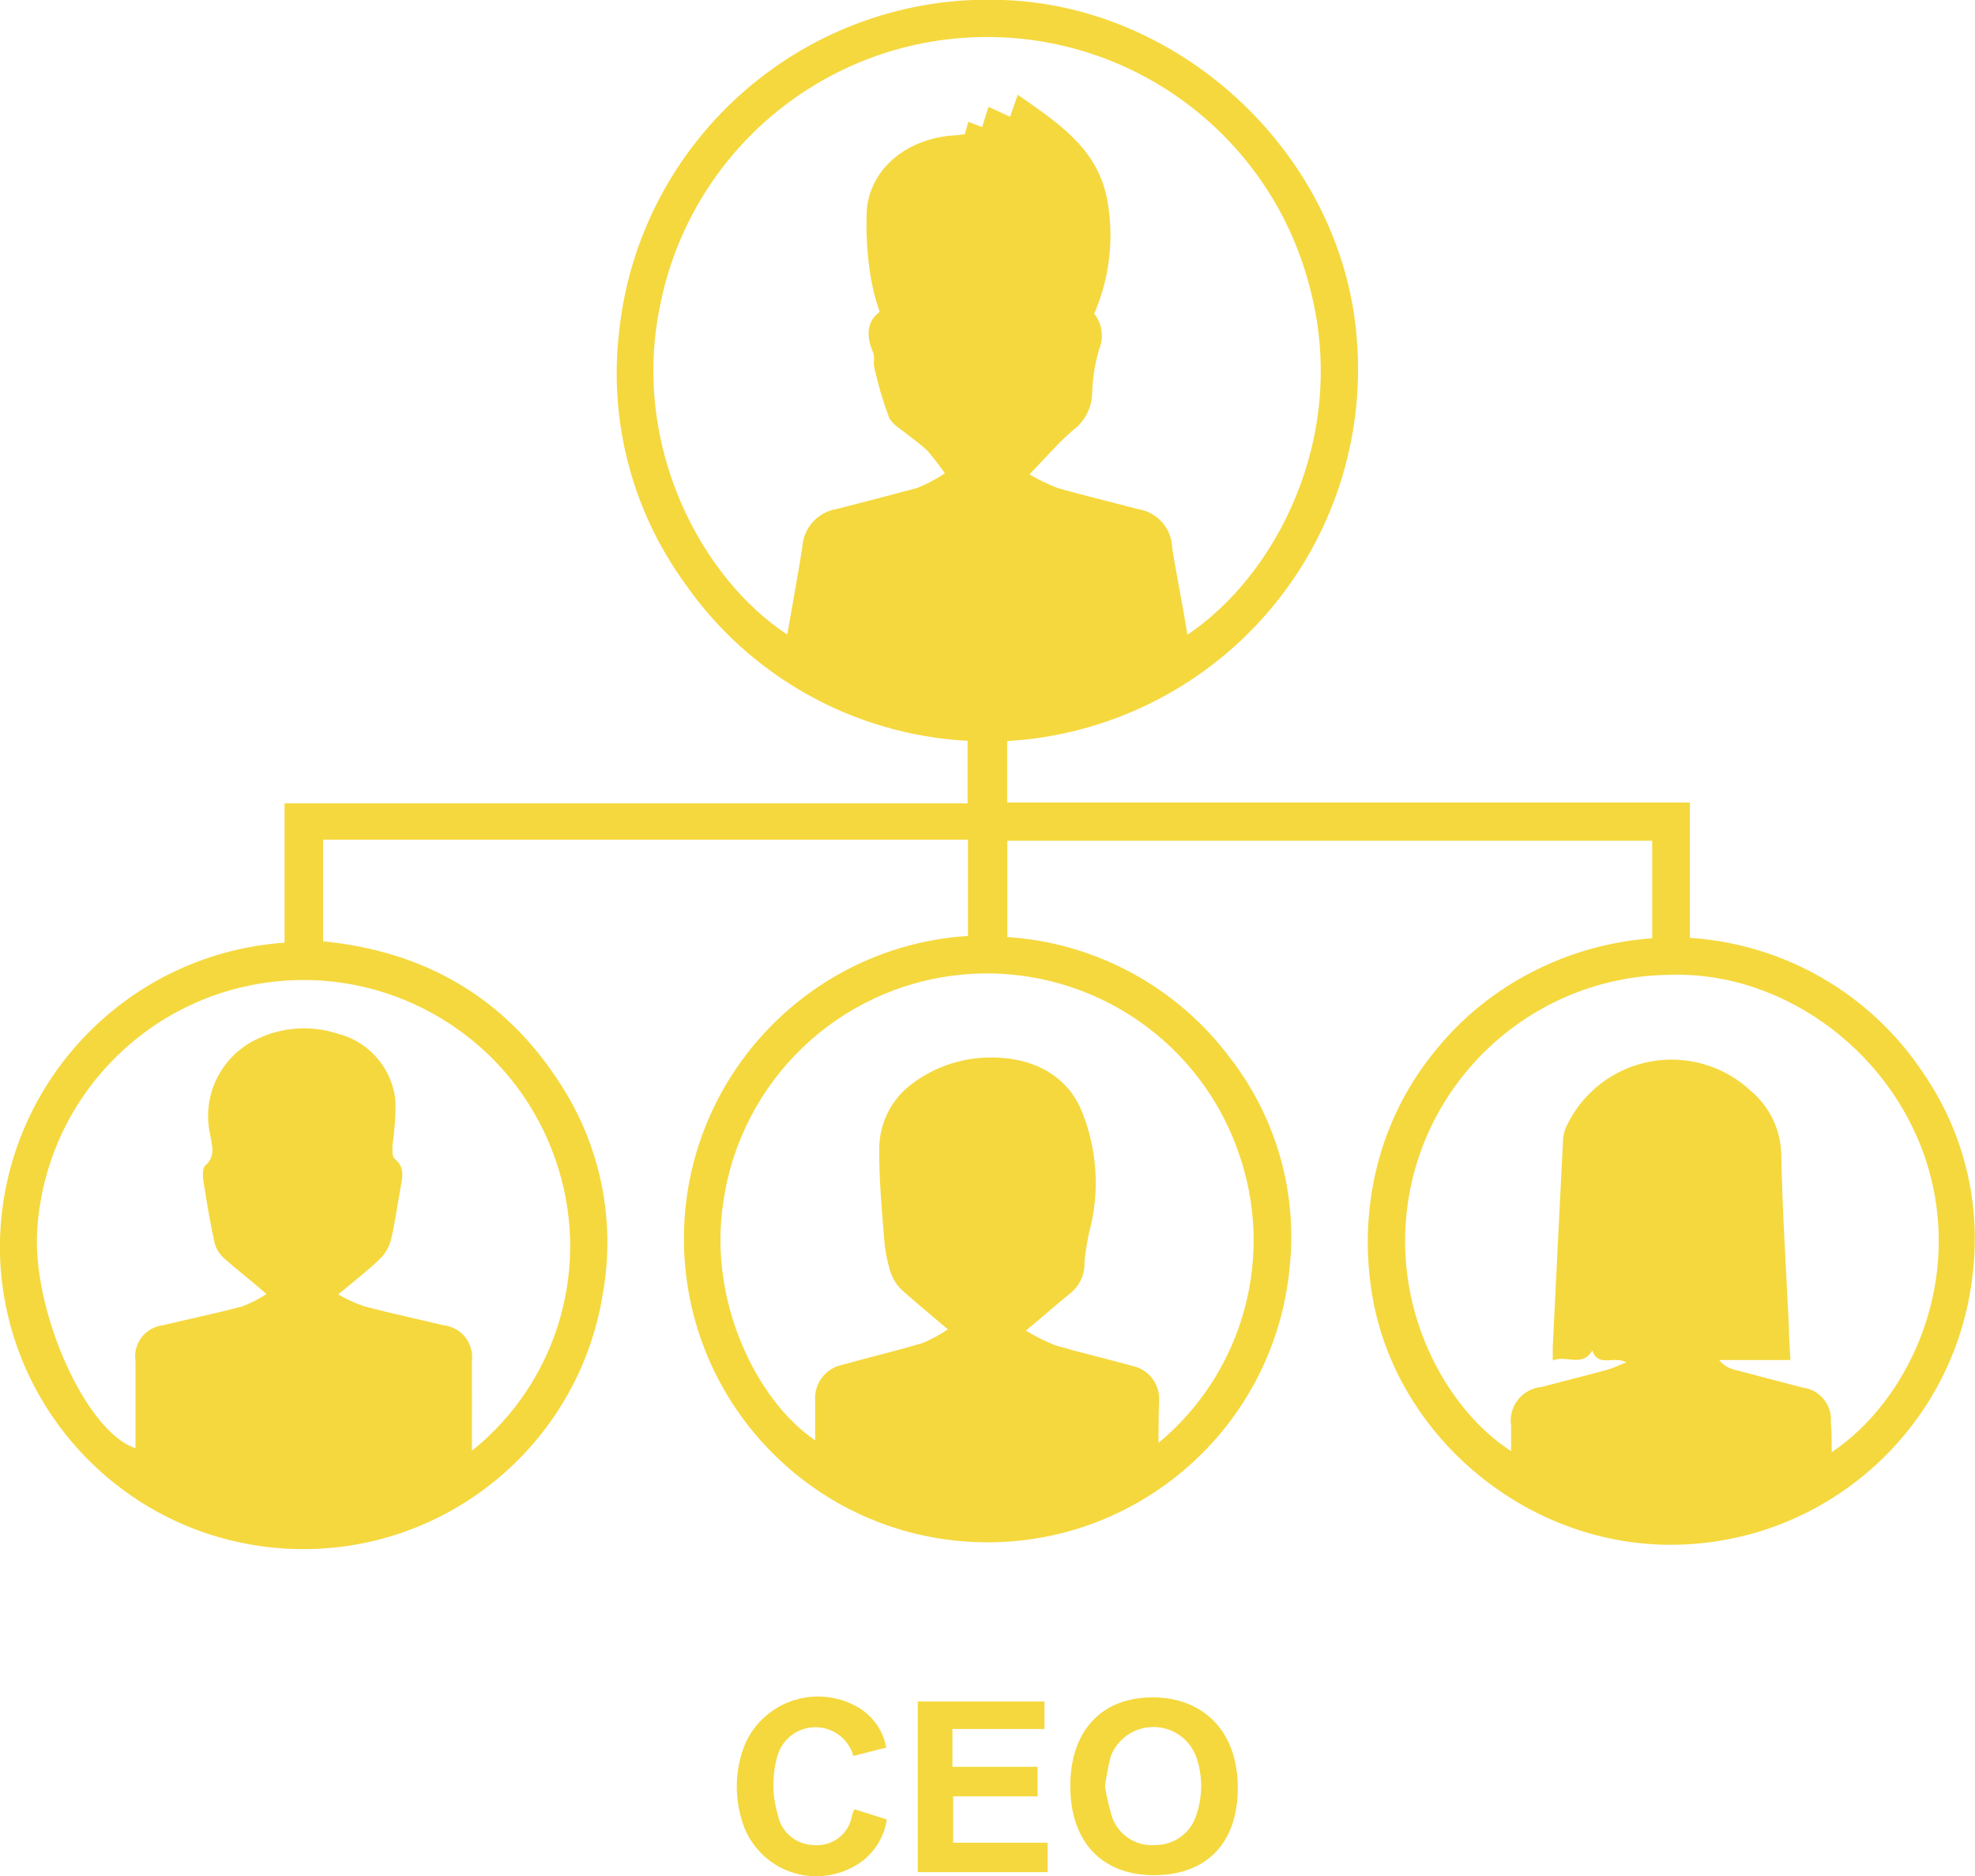
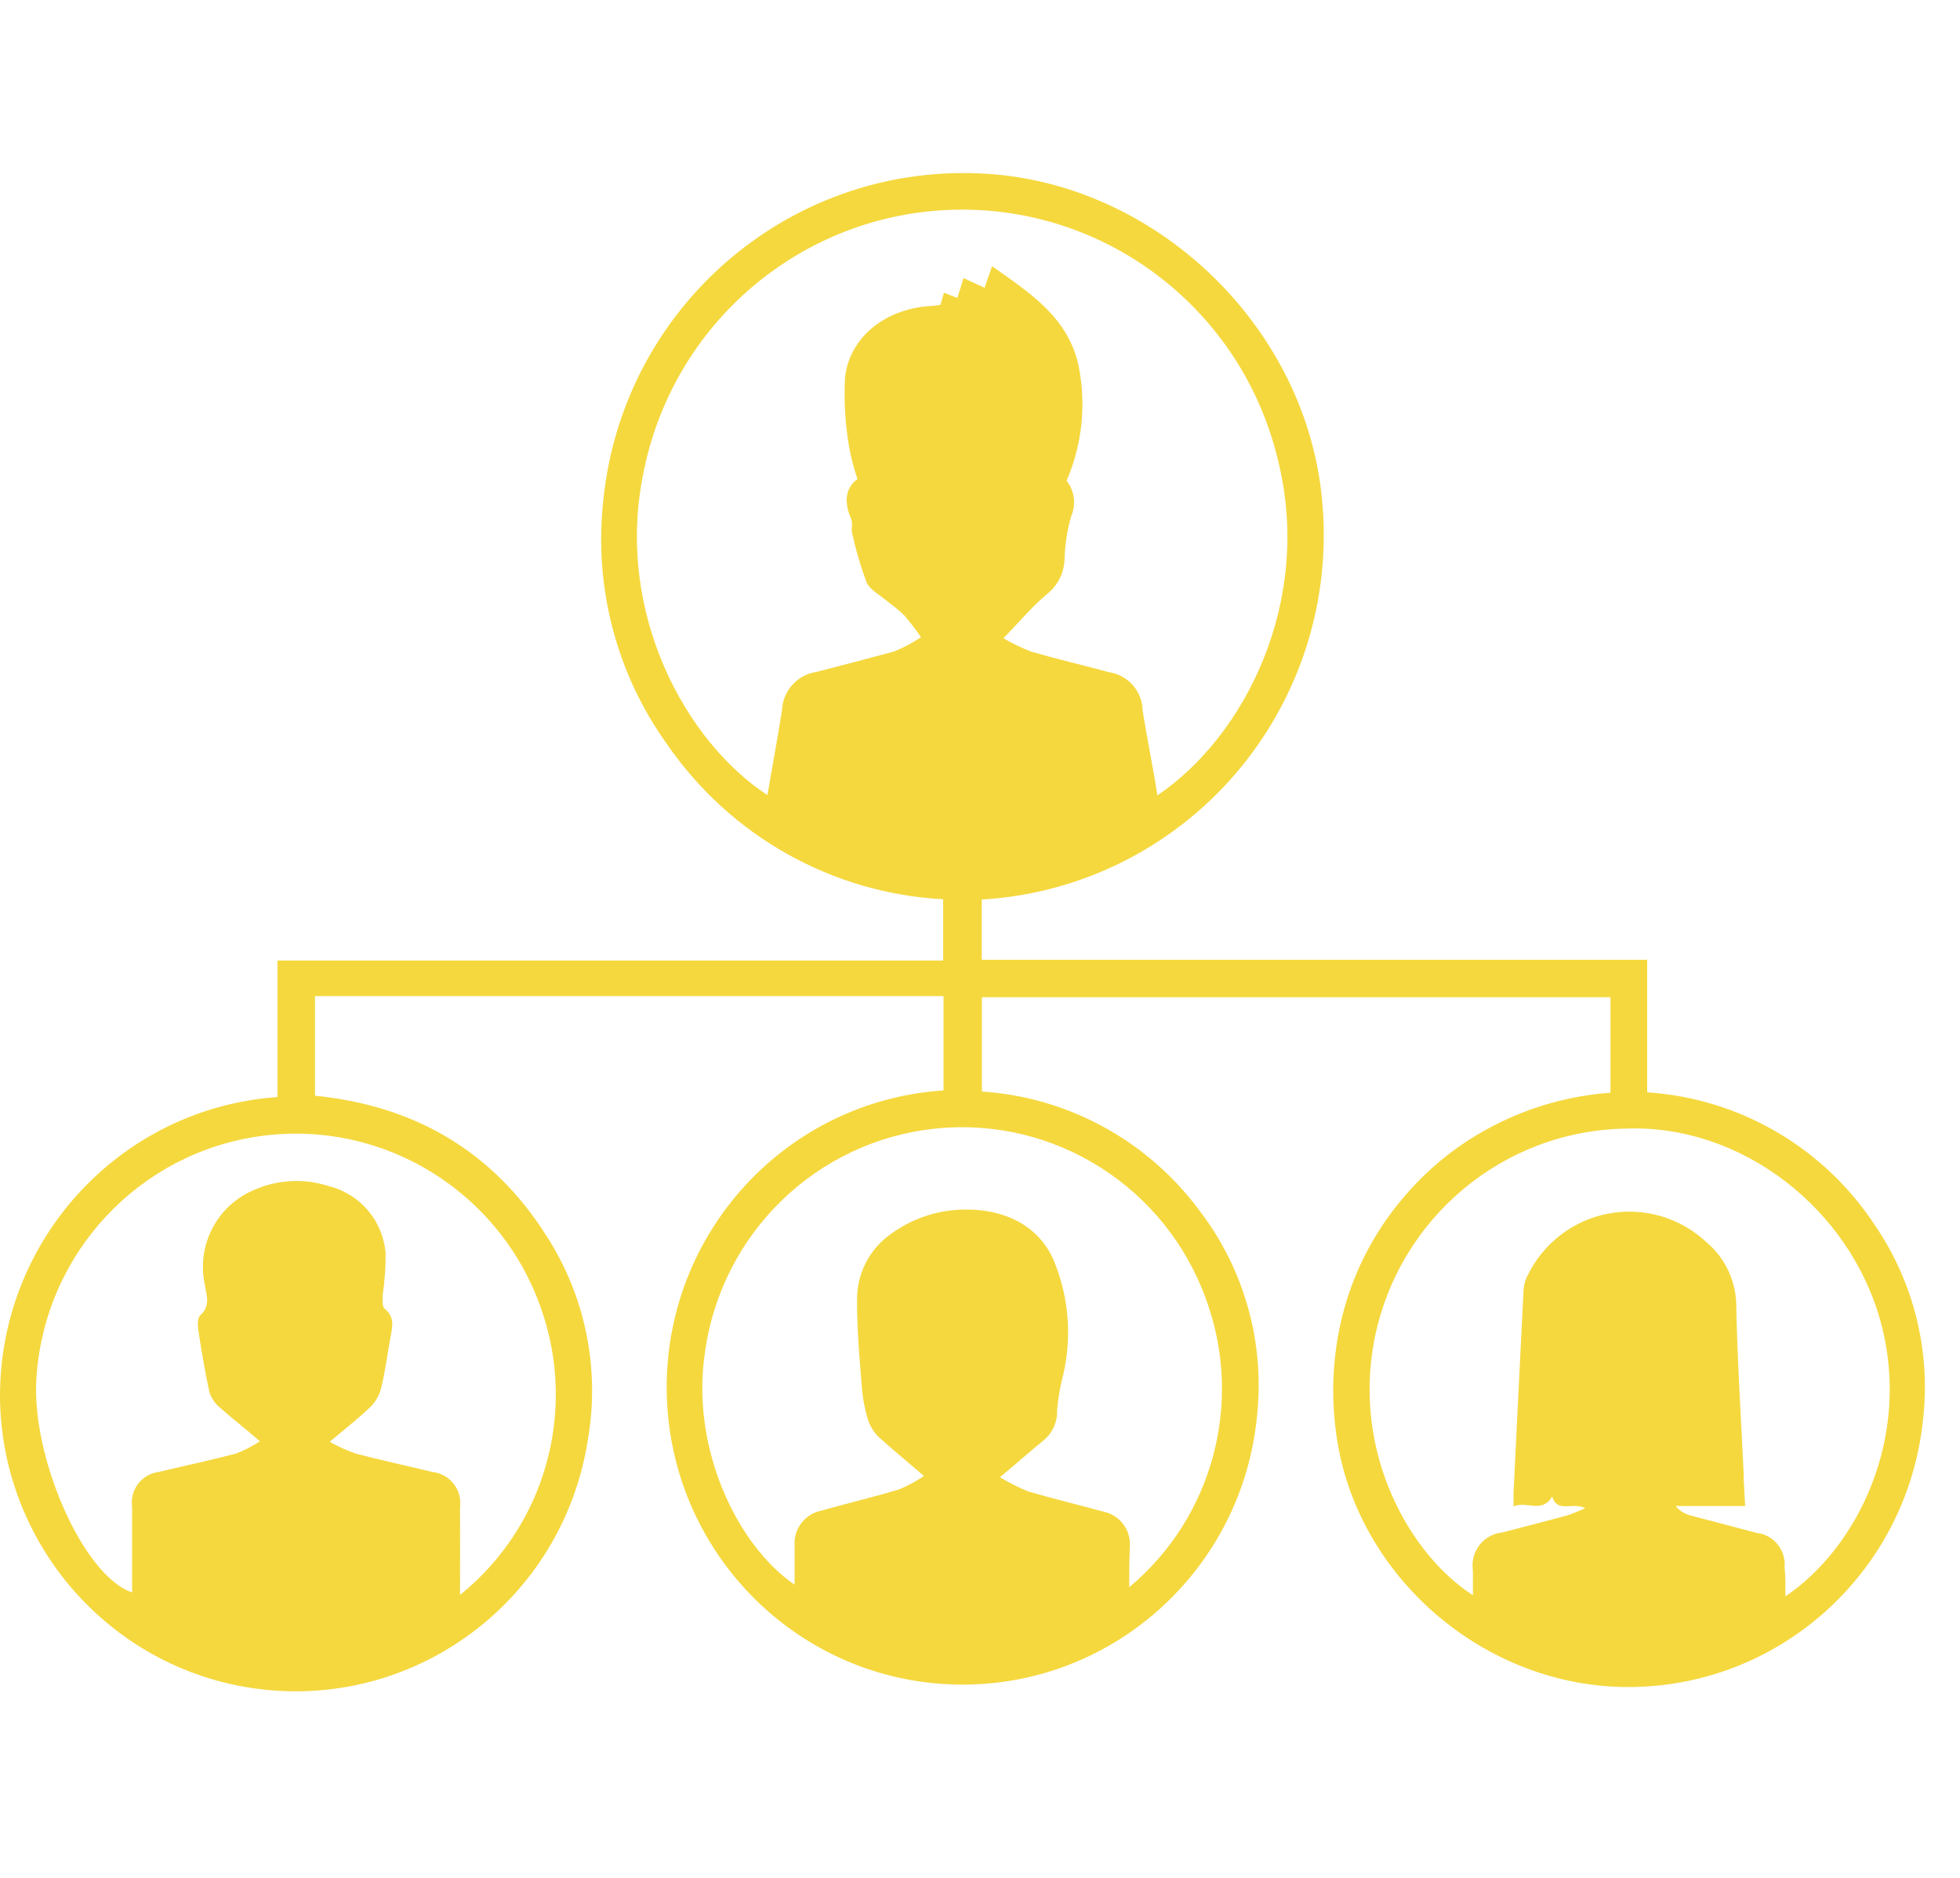
- <svg xmlns="http://www.w3.org/2000/svg" viewBox="0 0 143.6 136.39">
-   <defs>
-     <style>.cls-1{fill:#f5d83e;}</style>
-   </defs>
-   <g id="Capa_2" data-name="Capa 2">
+ <svg xmlns="http://www.w3.org/2000/svg" viewBox="2.67 -2.837 145.302 139.195">
+   <g id="Capa_2" data-name="Capa 2" transform="matrix(0.993773, 0, 0, 0.998748, 2.676617, 10.01408)" style="">
    <g id="Capa_1-2" data-name="Capa 1">
-       <path class="cls-1" d="M120.13,68.23V61.14H73.24v7A22,22,0,0,1,89.49,77a21.2,21.2,0,0,1,4.29,15.06,22.07,22.07,0,1,1-23.4-24v-7H23.49v7.39c7.37.73,13.23,4.07,17.25,10.37a21.11,21.11,0,0,1,3.11,15.14A22.06,22.06,0,0,1,0,91.29,22.25,22.25,0,0,1,20.69,68.55V58.42H70.35V53.87a26.77,26.77,0,0,1-20.6-11.51A26,26,0,0,1,45,24.26,27,27,0,0,1,73,0C86.14.5,97.63,11.44,98.65,24.61A27.08,27.08,0,0,1,73.23,53.89v4.47h49.64V68.2a22.06,22.06,0,0,1,17,9.88,21.19,21.19,0,0,1,3.57,14.48,22.11,22.11,0,0,1-22.41,19.77c-10.77-.22-20.22-8.65-21.41-19.22a22.73,22.73,0,0,1,.67-8.92,21.52,21.52,0,0,1,4.17-7.91,21.83,21.83,0,0,1,7-5.63A22.5,22.5,0,0,1,120.13,68.23ZM86.33,46.16c6.47-4.33,11.63-14.33,9-24.87a24.23,24.23,0,0,0-47.35,1c-2.1,10.25,3.11,19.84,9.26,23.85.37-2.13.76-4.22,1.09-6.31A3,3,0,0,1,60.9,37c1.93-.5,3.88-1,5.8-1.52a10.8,10.8,0,0,0,2-1.06,20,20,0,0,0-1.26-1.63C67,32.35,66.48,32,66,31.61s-1.15-.75-1.37-1.28a26.41,26.41,0,0,1-1.07-3.65c-.08-.31.06-.7-.06-1-.55-1.24-.47-2.32.46-3a16.21,16.21,0,0,1-.63-2.4,23.47,23.47,0,0,1-.3-5.14c.35-3,3-5.05,6.26-5.29.29,0,.57-.06.86-.09l.26-.9,1,.38.46-1.47,1.57.72L74,6.89c2.85,2,5.71,3.82,6.47,7.46a14.3,14.3,0,0,1-.91,8.46,2.59,2.59,0,0,1,.34,2.64,12.85,12.85,0,0,0-.49,3.07,3.42,3.42,0,0,1-1.35,2.73c-1.09.92-2,2-3.21,3.25a14.64,14.64,0,0,0,2.08,1c1.92.55,3.87,1,5.8,1.52a2.93,2.93,0,0,1,2.5,2.84C85.56,41.94,86,44,86.33,46.16Zm-2.1,58.77A19.15,19.15,0,0,0,90,83.66a19.36,19.36,0,0,0-37.41,3.78c-1.11,7.16,2.41,14.4,6.68,17.3,0,0,0,0,0-.08l0-2.8a2.48,2.48,0,0,1,2-2.62c1.93-.54,3.88-1,5.79-1.57a10.44,10.44,0,0,0,1.86-1c-1.29-1.1-2.39-2-3.41-2.92a3.21,3.21,0,0,1-.79-1.33,11,11,0,0,1-.43-2.27c-.17-2.18-.38-4.37-.36-6.56A5.87,5.87,0,0,1,66.2,78.9a9.48,9.48,0,0,1,5.66-2c2.92-.07,5.76,1.1,6.88,4.12a13.84,13.84,0,0,1,.6,8,16.3,16.3,0,0,0-.49,2.76,2.73,2.73,0,0,1-1,2.24c-1,.81-2,1.7-3.26,2.74a14.31,14.31,0,0,0,2.11,1.06c1.88.55,3.8,1,5.69,1.52a2.45,2.45,0,0,1,1.89,2.51C84.24,102.76,84.23,103.75,84.23,104.93Zm49,.64c5.34-3.6,9.37-11.78,7.08-20.26s-10.42-14.74-19-14.42A19.43,19.43,0,0,0,102.51,86.6c-1.62,8.45,2.69,15.94,7.36,18.92v-1.83a2.46,2.46,0,0,1,2.21-2.83c1.58-.42,3.17-.81,4.74-1.24.45-.12.88-.34,1.43-.55-.91-.51-2.07.4-2.47-.87-.75,1.28-1.91.3-2.88.73,0-.45,0-.71,0-1,.25-5,.49-10.07.75-15.1a2.73,2.73,0,0,1,.28-1,8.44,8.44,0,0,1,13.36-2.51,6.19,6.19,0,0,1,2.22,4.51c.08,4.24.36,8.47.56,12.7,0,.76.07,1.51.11,2.37H125a2,2,0,0,0,1.06.69c1.68.45,3.36.87,5,1.31a2.35,2.35,0,0,1,2.06,2.54C133.19,104.1,133.18,104.77,133.18,105.57Zm-98.87-.11a19.06,19.06,0,0,0,6-21.21,19.39,19.39,0,0,0-37.64,5c-.48,5.83,3.45,14.86,7.13,16.06,0-2.11,0-4.21,0-6.32a2.29,2.29,0,0,1,2-2.62c1.91-.46,3.84-.86,5.74-1.36a9.46,9.46,0,0,0,1.79-.91c-1.15-1-2.08-1.71-3-2.52a2.39,2.39,0,0,1-.76-1.12c-.33-1.47-.58-3-.81-4.45-.06-.41-.12-1,.1-1.24.8-.7.5-1.46.37-2.26a6.18,6.18,0,0,1,3.52-7,7.83,7.83,0,0,1,5.75-.34,5.58,5.58,0,0,1,4.21,5,20.12,20.12,0,0,1-.22,3.08c0,.34-.05.84.14,1,.77.61.59,1.33.45,2.09-.24,1.28-.4,2.58-.71,3.84a3,3,0,0,1-.83,1.4c-.88.84-1.85,1.59-3,2.55A11.34,11.34,0,0,0,26.5,95c1.9.5,3.83.91,5.74,1.37A2.33,2.33,0,0,1,34.31,99C34.32,101.11,34.31,103.21,34.31,105.46Z" />
-       <path class="cls-1" d="M83.9,136.36c-3.8,0-6.09-2.45-6.08-6.5s2.32-6.44,6-6.43S90,125.9,90,130,87.66,136.36,83.9,136.36Zm-3.56-6.47a18.79,18.79,0,0,0,.48,2.13A3.07,3.07,0,0,0,84,134.17,3.11,3.11,0,0,0,87,131.94a6.52,6.52,0,0,0,0-4.12,3.32,3.32,0,0,0-6.24-.1A20.27,20.27,0,0,0,80.34,129.89Z" />
-       <path class="cls-1" d="M69.25,125.73v2.75h6.19v2.15H69.3V134h6.87v2.14H66.73V123.73h9.21v2Z" />
-       <path class="cls-1" d="M62.13,131.57l2.35.74a4.66,4.66,0,0,1-2.4,3.42,5.63,5.63,0,0,1-8.17-3.46,8.28,8.28,0,0,1,.28-5.49,5.8,5.8,0,0,1,8.36-2.53,4.3,4.3,0,0,1,1.89,2.83l-2.39.61a2.87,2.87,0,0,0-5.5-.08,7.55,7.55,0,0,0,0,4.34,2.71,2.71,0,0,0,2.61,2.22,2.57,2.57,0,0,0,2.76-2C61.94,132,62,131.82,62.13,131.57Z" />
+       <path class="cls-1" d="M120.13,68.23V61.14H73.24v7A22,22,0,0,1,89.49,77a21.2,21.2,0,0,1,4.29,15.06,22.07,22.07,0,1,1-23.4-24v-7H23.49v7.39c7.37.73,13.23,4.07,17.25,10.37a21.11,21.11,0,0,1,3.11,15.14A22.06,22.06,0,0,1,0,91.29,22.25,22.25,0,0,1,20.69,68.55V58.42H70.35V53.87a26.77,26.77,0,0,1-20.6-11.51A26,26,0,0,1,45,24.26,27,27,0,0,1,73,0C86.14.5,97.63,11.44,98.65,24.61A27.08,27.08,0,0,1,73.23,53.89v4.47h49.64V68.2a22.06,22.06,0,0,1,17,9.88,21.19,21.19,0,0,1,3.57,14.48,22.11,22.11,0,0,1-22.41,19.77c-10.77-.22-20.22-8.65-21.41-19.22a22.73,22.73,0,0,1,.67-8.92,21.52,21.52,0,0,1,4.17-7.91,21.83,21.83,0,0,1,7-5.63A22.5,22.5,0,0,1,120.13,68.23ZM86.33,46.16c6.47-4.33,11.63-14.33,9-24.87a24.23,24.23,0,0,0-47.35,1c-2.1,10.25,3.11,19.84,9.26,23.85.37-2.13.76-4.22,1.09-6.31A3,3,0,0,1,60.9,37c1.93-.5,3.88-1,5.8-1.52a10.8,10.8,0,0,0,2-1.06,20,20,0,0,0-1.26-1.63C67,32.35,66.48,32,66,31.61s-1.15-.75-1.37-1.28a26.41,26.41,0,0,1-1.07-3.65c-.08-.31.06-.7-.06-1-.55-1.24-.47-2.32.46-3a16.21,16.21,0,0,1-.63-2.4,23.47,23.47,0,0,1-.3-5.14c.35-3,3-5.05,6.26-5.29.29,0,.57-.06.86-.09l.26-.9,1,.38.46-1.47,1.57.72L74,6.89c2.85,2,5.71,3.82,6.47,7.46a14.3,14.3,0,0,1-.91,8.46,2.59,2.59,0,0,1,.34,2.64,12.85,12.85,0,0,0-.49,3.07,3.42,3.42,0,0,1-1.35,2.73c-1.09.92-2,2-3.21,3.25a14.64,14.64,0,0,0,2.08,1c1.92.55,3.87,1,5.8,1.52a2.93,2.93,0,0,1,2.5,2.84C85.56,41.94,86,44,86.33,46.16Zm-2.1,58.77A19.15,19.15,0,0,0,90,83.66a19.36,19.36,0,0,0-37.41,3.78c-1.11,7.16,2.41,14.4,6.68,17.3,0,0,0,0,0-.08l0-2.8a2.48,2.48,0,0,1,2-2.62c1.93-.54,3.88-1,5.79-1.57a10.44,10.44,0,0,0,1.86-1c-1.29-1.1-2.39-2-3.41-2.92a3.21,3.21,0,0,1-.79-1.33,11,11,0,0,1-.43-2.27c-.17-2.18-.38-4.37-.36-6.56A5.87,5.87,0,0,1,66.2,78.9a9.48,9.48,0,0,1,5.66-2c2.92-.07,5.76,1.1,6.88,4.12a13.84,13.84,0,0,1,.6,8,16.3,16.3,0,0,0-.49,2.76,2.73,2.73,0,0,1-1,2.24c-1,.81-2,1.7-3.26,2.74a14.31,14.31,0,0,0,2.11,1.06c1.88.55,3.8,1,5.69,1.52a2.45,2.45,0,0,1,1.89,2.51C84.24,102.76,84.23,103.75,84.23,104.93Zm49,.64c5.34-3.6,9.37-11.78,7.08-20.26s-10.42-14.74-19-14.42A19.43,19.43,0,0,0,102.51,86.6c-1.62,8.45,2.69,15.94,7.36,18.92v-1.83a2.46,2.46,0,0,1,2.21-2.83c1.58-.42,3.17-.81,4.74-1.24.45-.12.88-.34,1.43-.55-.91-.51-2.07.4-2.47-.87-.75,1.28-1.91.3-2.88.73,0-.45,0-.71,0-1,.25-5,.49-10.07.75-15.1a2.73,2.73,0,0,1,.28-1,8.44,8.44,0,0,1,13.36-2.51,6.19,6.19,0,0,1,2.22,4.51c.08,4.24.36,8.47.56,12.7,0,.76.07,1.51.11,2.37H125a2,2,0,0,0,1.06.69c1.68.45,3.36.87,5,1.31a2.35,2.35,0,0,1,2.06,2.54C133.19,104.1,133.18,104.77,133.18,105.57Zm-98.87-.11a19.06,19.06,0,0,0,6-21.21,19.39,19.39,0,0,0-37.64,5c-.48,5.83,3.45,14.86,7.13,16.06,0-2.11,0-4.21,0-6.32a2.29,2.29,0,0,1,2-2.62c1.91-.46,3.84-.86,5.74-1.36a9.46,9.46,0,0,0,1.79-.91c-1.15-1-2.08-1.71-3-2.52a2.39,2.39,0,0,1-.76-1.12c-.33-1.47-.58-3-.81-4.45-.06-.41-.12-1,.1-1.24.8-.7.5-1.46.37-2.26a6.18,6.18,0,0,1,3.52-7,7.83,7.83,0,0,1,5.75-.34,5.58,5.58,0,0,1,4.21,5,20.12,20.12,0,0,1-.22,3.08c0,.34-.05.84.14,1,.77.61.59,1.33.45,2.09-.24,1.28-.4,2.58-.71,3.84a3,3,0,0,1-.83,1.4c-.88.84-1.85,1.59-3,2.55A11.34,11.34,0,0,0,26.5,95c1.9.5,3.83.91,5.74,1.37A2.33,2.33,0,0,1,34.31,99C34.32,101.11,34.31,103.21,34.31,105.46Z" style="fill: rgb(245, 216, 62);" />
    </g>
  </g>
+   <text style="white-space: pre; fill: rgb(51, 51, 51); font-family: Arial, sans-serif; font-size: 4.8px;" x="62.96" y="126.793"> </text>
</svg>
